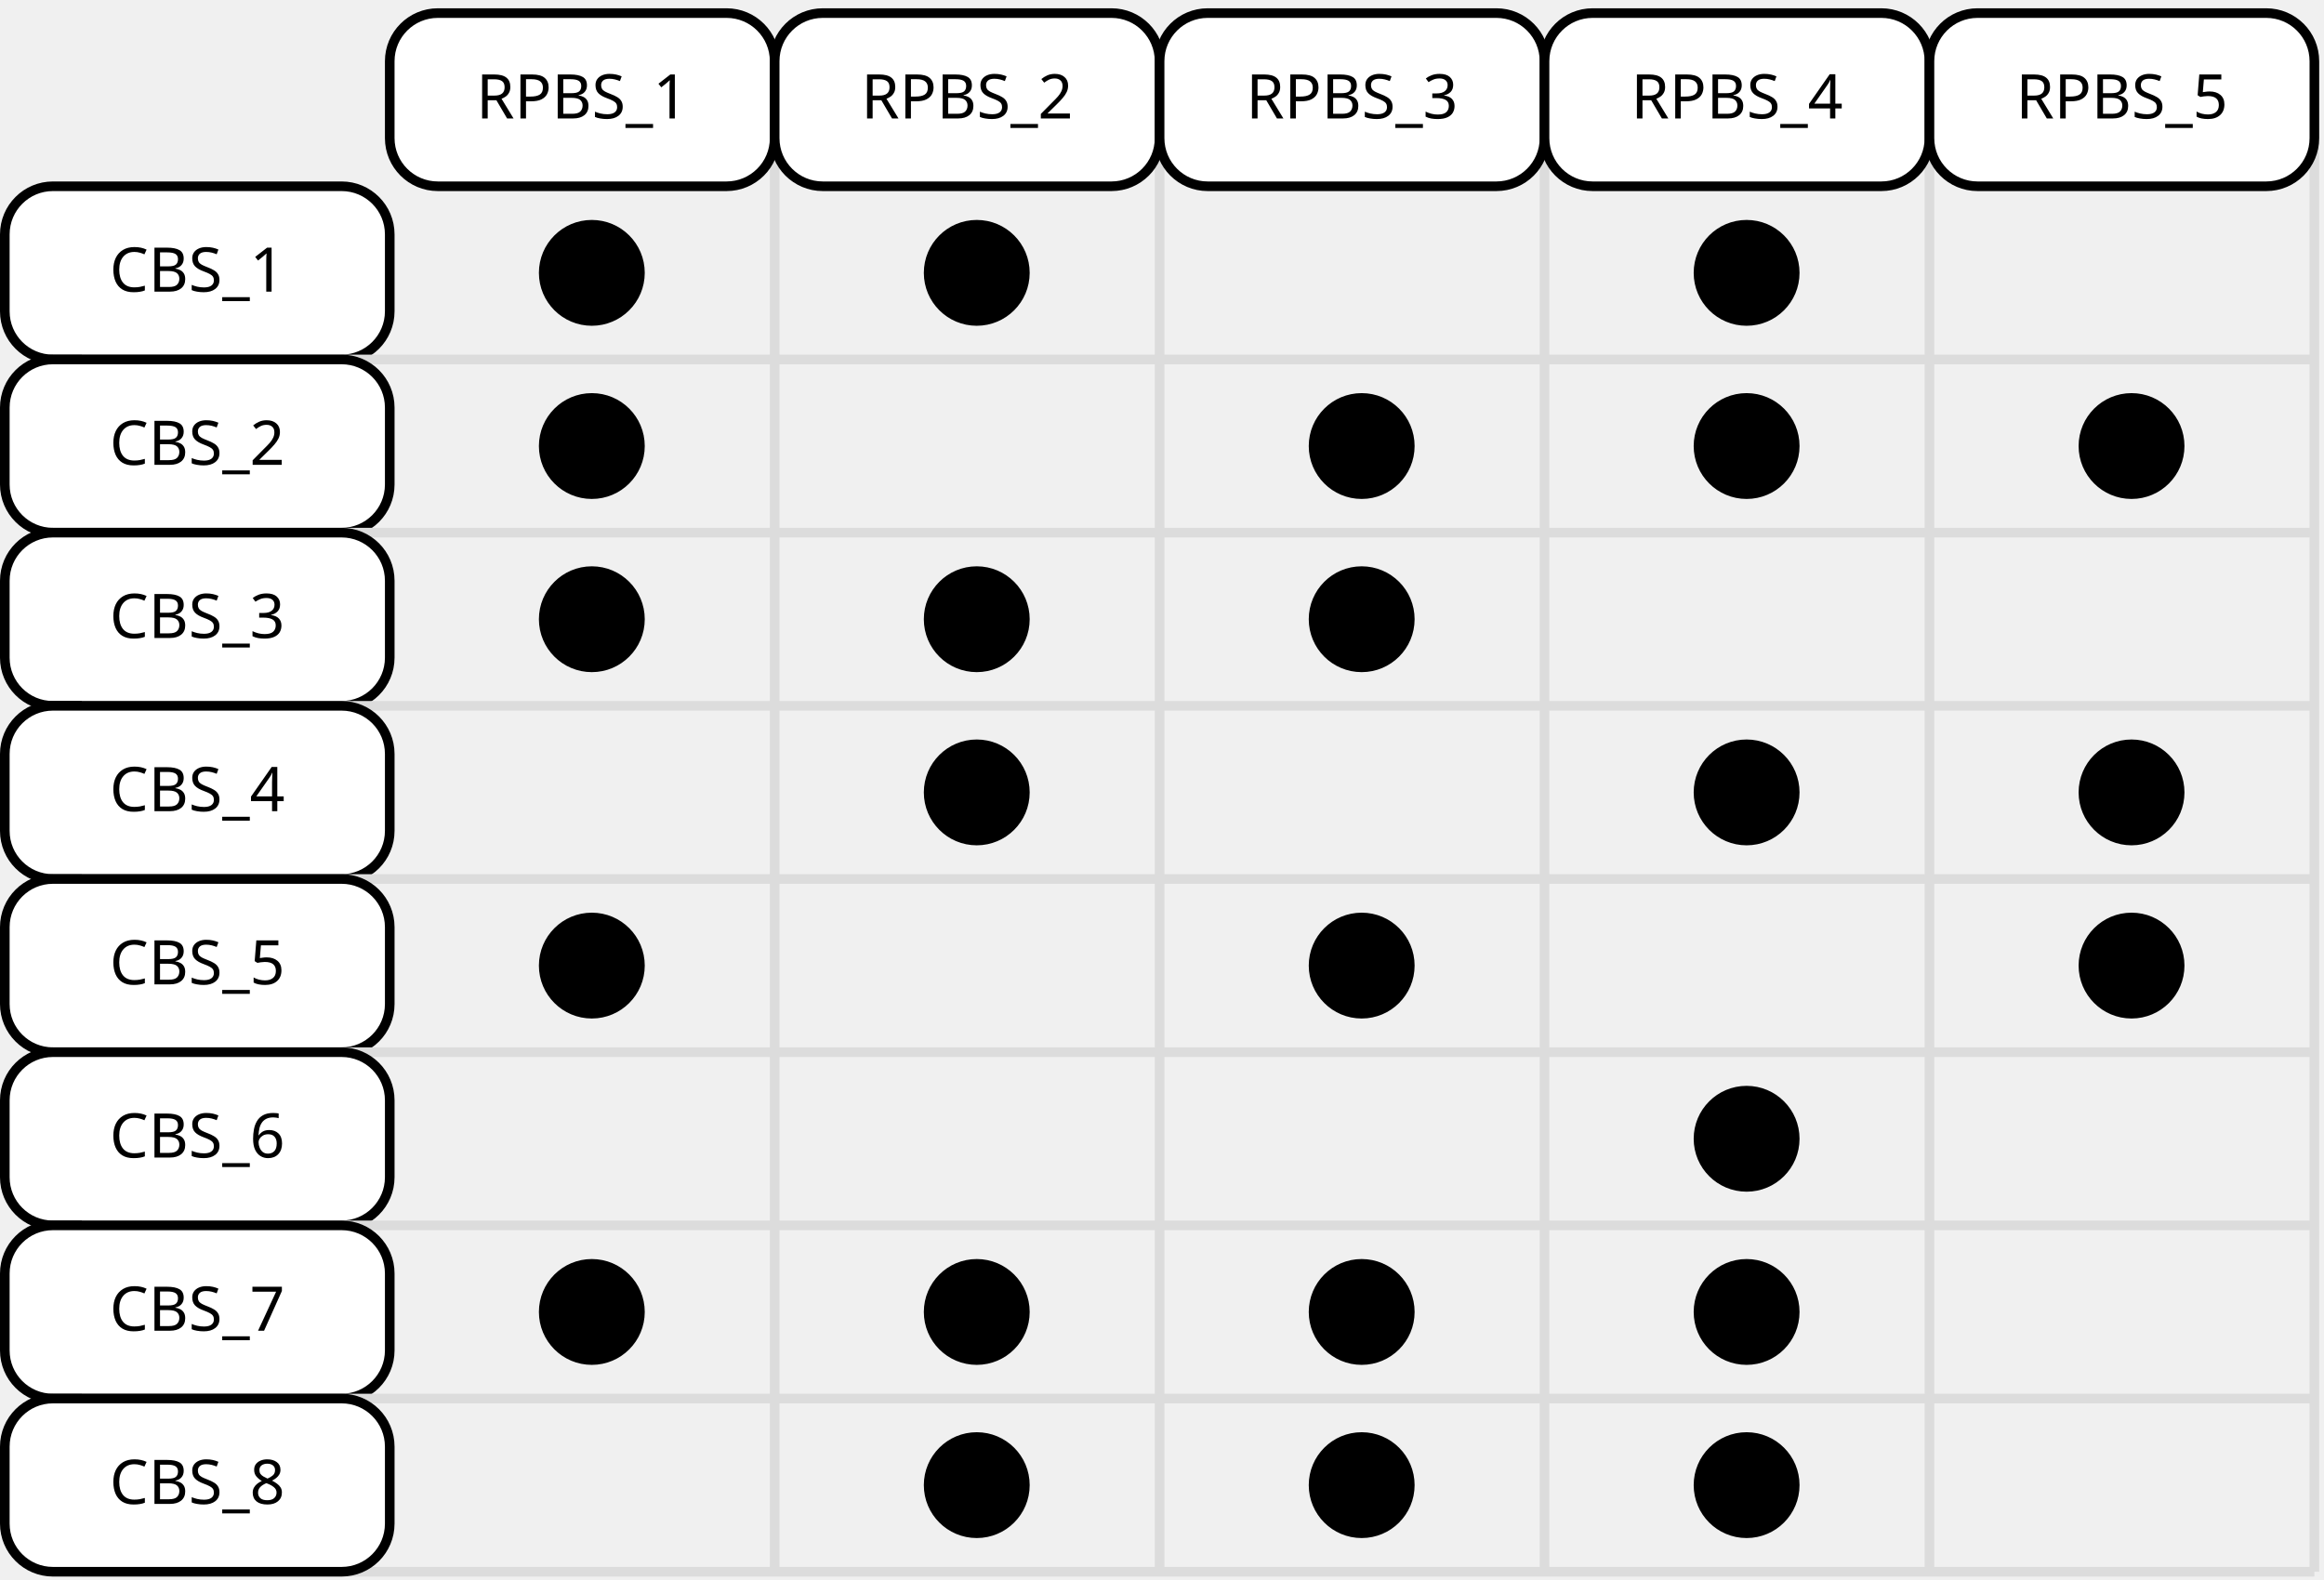
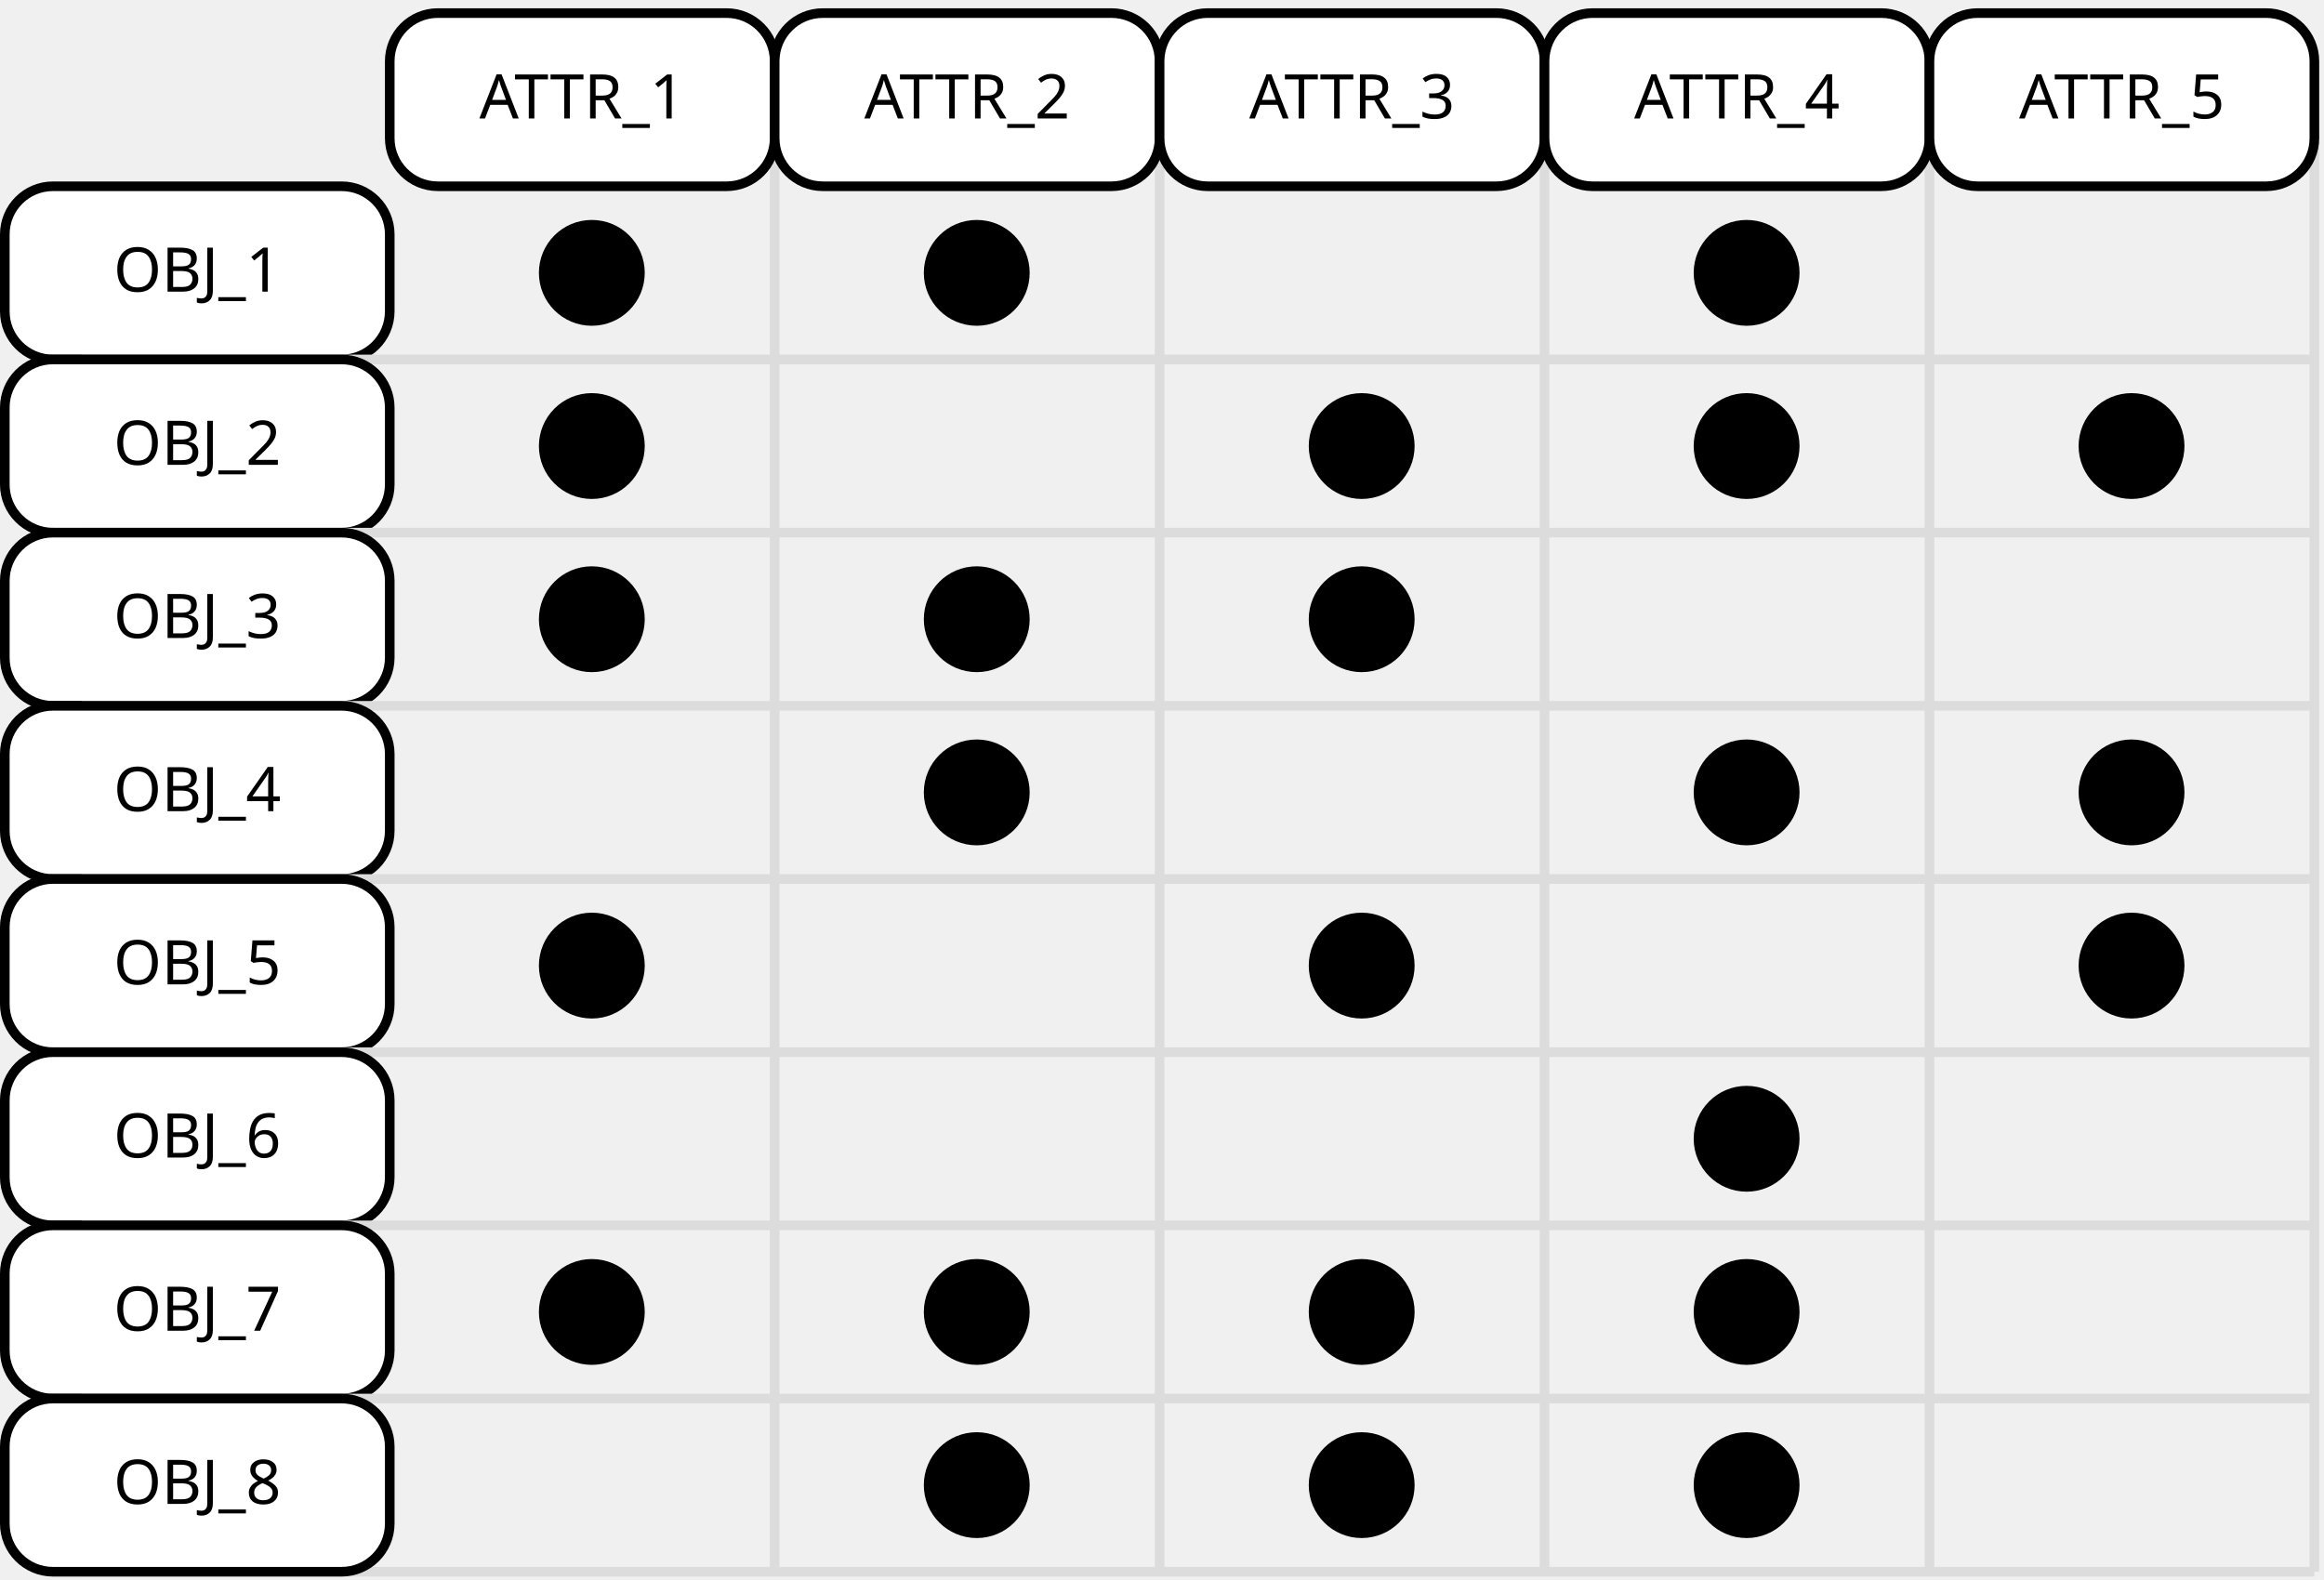
<svg xmlns="http://www.w3.org/2000/svg" width="25cm" height="17cm" viewBox="299 170 483 327">
  <g>
    <rect style="fill: #ffffff" x="300" y="208" width="80" height="36" rx="10" ry="10" />
    <rect style="fill: none; fill-opacity:0; stroke-width: 2; stroke: #000000" x="300" y="208" width="80" height="36" rx="10" ry="10" />
    <text style="fill: #000000;text-anchor:middle;font-size:12.8;font-family:sanserif;font-style:normal;font-weight:normal" x="340" y="229.9">
-       <tspan x="340" y="229.9">CBS_1</tspan>
+       <tspan x="340" y="229.9">OBJ_1</tspan>
    </text>
  </g>
  <line style="fill: none; fill-opacity:0; stroke-width: 2; stroke: #dcdcdc" x1="316" y1="244" x2="780" y2="244" />
  <g>
    <rect style="fill: #ffffff" x="300" y="244" width="80" height="36" rx="10" ry="10" />
    <rect style="fill: none; fill-opacity:0; stroke-width: 2; stroke: #000000" x="300" y="244" width="80" height="36" rx="10" ry="10" />
    <text style="fill: #000000;text-anchor:middle;font-size:12.8;font-family:sanserif;font-style:normal;font-weight:normal" x="340" y="265.9">
-       <tspan x="340" y="265.9">CBS_2</tspan>
+       <tspan x="340" y="265.9">OBJ_2</tspan>
    </text>
  </g>
  <line style="fill: none; fill-opacity:0; stroke-width: 2; stroke: #dcdcdc" x1="316" y1="280" x2="780" y2="280" />
  <g>
    <rect style="fill: #ffffff" x="300" y="280" width="80" height="36" rx="10" ry="10" />
    <rect style="fill: none; fill-opacity:0; stroke-width: 2; stroke: #000000" x="300" y="280" width="80" height="36" rx="10" ry="10" />
    <text style="fill: #000000;text-anchor:middle;font-size:12.8;font-family:sanserif;font-style:normal;font-weight:normal" x="340" y="301.9">
-       <tspan x="340" y="301.9">CBS_3</tspan>
+       <tspan x="340" y="301.9">OBJ_3</tspan>
    </text>
  </g>
  <line style="fill: none; fill-opacity:0; stroke-width: 2; stroke: #dcdcdc" x1="316" y1="316" x2="780" y2="316" />
  <g>
    <rect style="fill: #ffffff" x="300" y="316" width="80" height="36" rx="10" ry="10" />
    <rect style="fill: none; fill-opacity:0; stroke-width: 2; stroke: #000000" x="300" y="316" width="80" height="36" rx="10" ry="10" />
    <text style="fill: #000000;text-anchor:middle;font-size:12.8;font-family:sanserif;font-style:normal;font-weight:normal" x="340" y="337.9">
-       <tspan x="340" y="337.9">CBS_4</tspan>
+       <tspan x="340" y="337.9">OBJ_4</tspan>
    </text>
  </g>
  <line style="fill: none; fill-opacity:0; stroke-width: 2; stroke: #dcdcdc" x1="316" y1="352" x2="780" y2="352" />
  <g>
    <rect style="fill: #ffffff" x="300" y="352" width="80" height="36" rx="10" ry="10" />
    <rect style="fill: none; fill-opacity:0; stroke-width: 2; stroke: #000000" x="300" y="352" width="80" height="36" rx="10" ry="10" />
    <text style="fill: #000000;text-anchor:middle;font-size:12.8;font-family:sanserif;font-style:normal;font-weight:normal" x="340" y="373.9">
-       <tspan x="340" y="373.9">CBS_5</tspan>
+       <tspan x="340" y="373.9">OBJ_5</tspan>
    </text>
  </g>
  <line style="fill: none; fill-opacity:0; stroke-width: 2; stroke: #dcdcdc" x1="316" y1="388" x2="780" y2="388" />
  <g>
    <rect style="fill: #ffffff" x="300" y="388" width="80" height="36" rx="10" ry="10" />
    <rect style="fill: none; fill-opacity:0; stroke-width: 2; stroke: #000000" x="300" y="388" width="80" height="36" rx="10" ry="10" />
    <text style="fill: #000000;text-anchor:middle;font-size:12.8;font-family:sanserif;font-style:normal;font-weight:normal" x="340" y="409.9">
-       <tspan x="340" y="409.9">CBS_6</tspan>
+       <tspan x="340" y="409.9">OBJ_6</tspan>
    </text>
  </g>
  <line style="fill: none; fill-opacity:0; stroke-width: 2; stroke: #dcdcdc" x1="316" y1="424" x2="780" y2="424" />
  <g>
    <rect style="fill: #ffffff" x="300" y="424" width="80" height="36" rx="10" ry="10" />
    <rect style="fill: none; fill-opacity:0; stroke-width: 2; stroke: #000000" x="300" y="424" width="80" height="36" rx="10" ry="10" />
    <text style="fill: #000000;text-anchor:middle;font-size:12.8;font-family:sanserif;font-style:normal;font-weight:normal" x="340" y="445.9">
-       <tspan x="340" y="445.9">CBS_7</tspan>
+       <tspan x="340" y="445.9">OBJ_7</tspan>
    </text>
  </g>
  <line style="fill: none; fill-opacity:0; stroke-width: 2; stroke: #dcdcdc" x1="316" y1="460" x2="780" y2="460" />
  <line style="fill: none; fill-opacity:0; stroke-width: 2; stroke: #dcdcdc" x1="316" y1="496" x2="780" y2="496" />
  <line style="fill: none; fill-opacity:0; stroke-width: 2; stroke: #dcdcdc" x1="460" y1="182" x2="460" y2="496" />
  <g>
    <rect style="fill: #ffffff" x="380" y="172" width="80" height="36" rx="10" ry="10" />
    <rect style="fill: none; fill-opacity:0; stroke-width: 2; stroke: #000000" x="380" y="172" width="80" height="36" rx="10" ry="10" />
    <text style="fill: #000000;text-anchor:middle;font-size:12.8;font-family:sanserif;font-style:normal;font-weight:normal" x="420" y="193.9">
-       <tspan x="420" y="193.9">RPBS_1</tspan>
+       <tspan x="420" y="193.9">ATTR_1</tspan>
    </text>
  </g>
  <line style="fill: none; fill-opacity:0; stroke-width: 2; stroke: #dcdcdc" x1="540" y1="182" x2="540" y2="496" />
  <g>
    <rect style="fill: #ffffff" x="460" y="172" width="80" height="36" rx="10" ry="10" />
    <rect style="fill: none; fill-opacity:0; stroke-width: 2; stroke: #000000" x="460" y="172" width="80" height="36" rx="10" ry="10" />
    <text style="fill: #000000;text-anchor:middle;font-size:12.8;font-family:sanserif;font-style:normal;font-weight:normal" x="500" y="193.9">
-       <tspan x="500" y="193.9">RPBS_2</tspan>
+       <tspan x="500" y="193.9">ATTR_2</tspan>
    </text>
  </g>
  <line style="fill: none; fill-opacity:0; stroke-width: 2; stroke: #dcdcdc" x1="620" y1="182" x2="620" y2="496" />
  <g>
    <rect style="fill: #ffffff" x="540" y="172" width="80" height="36" rx="10" ry="10" />
    <rect style="fill: none; fill-opacity:0; stroke-width: 2; stroke: #000000" x="540" y="172" width="80" height="36" rx="10" ry="10" />
    <text style="fill: #000000;text-anchor:middle;font-size:12.8;font-family:sanserif;font-style:normal;font-weight:normal" x="580" y="193.9">
-       <tspan x="580" y="193.9">RPBS_3</tspan>
+       <tspan x="580" y="193.9">ATTR_3</tspan>
    </text>
  </g>
  <line style="fill: none; fill-opacity:0; stroke-width: 2; stroke: #dcdcdc" x1="700" y1="182" x2="700" y2="496" />
  <g>
    <rect style="fill: #ffffff" x="620" y="172" width="80" height="36" rx="10" ry="10" />
    <rect style="fill: none; fill-opacity:0; stroke-width: 2; stroke: #000000" x="620" y="172" width="80" height="36" rx="10" ry="10" />
    <text style="fill: #000000;text-anchor:middle;font-size:12.8;font-family:sanserif;font-style:normal;font-weight:normal" x="660" y="193.9">
-       <tspan x="660" y="193.9">RPBS_4</tspan>
+       <tspan x="660" y="193.9">ATTR_4</tspan>
    </text>
  </g>
  <line style="fill: none; fill-opacity:0; stroke-width: 2; stroke: #dcdcdc" x1="780" y1="182" x2="780" y2="496" />
  <g>
    <rect style="fill: #ffffff" x="700" y="172" width="80" height="36" rx="10" ry="10" />
    <rect style="fill: none; fill-opacity:0; stroke-width: 2; stroke: #000000" x="700" y="172" width="80" height="36" rx="10" ry="10" />
    <text style="fill: #000000;text-anchor:middle;font-size:12.8;font-family:sanserif;font-style:normal;font-weight:normal" x="740" y="193.9">
-       <tspan x="740" y="193.9">RPBS_5</tspan>
+       <tspan x="740" y="193.9">ATTR_5</tspan>
    </text>
  </g>
  <g>
    <ellipse style="fill: #000000" cx="422" cy="226" rx="10" ry="10" />
    <ellipse style="fill: none; fill-opacity:0; stroke-width: 2; stroke: #000000" cx="422" cy="226" rx="10" ry="10" />
  </g>
  <g>
    <ellipse style="fill: #000000" cx="422" cy="262" rx="10" ry="10" />
    <ellipse style="fill: none; fill-opacity:0; stroke-width: 2; stroke: #000000" cx="422" cy="262" rx="10" ry="10" />
  </g>
  <g>
    <ellipse style="fill: #000000" cx="422" cy="298" rx="10" ry="10" />
    <ellipse style="fill: none; fill-opacity:0; stroke-width: 2; stroke: #000000" cx="422" cy="298" rx="10" ry="10" />
  </g>
  <g>
    <ellipse style="fill: #000000" cx="422" cy="370" rx="10" ry="10" />
    <ellipse style="fill: none; fill-opacity:0; stroke-width: 2; stroke: #000000" cx="422" cy="370" rx="10" ry="10" />
  </g>
  <g>
    <ellipse style="fill: #000000" cx="422" cy="442" rx="10" ry="10" />
    <ellipse style="fill: none; fill-opacity:0; stroke-width: 2; stroke: #000000" cx="422" cy="442" rx="10" ry="10" />
  </g>
  <g>
    <ellipse style="fill: #000000" cx="502" cy="478" rx="10" ry="10" />
    <ellipse style="fill: none; fill-opacity:0; stroke-width: 2; stroke: #000000" cx="502" cy="478" rx="10" ry="10" />
  </g>
  <g>
    <ellipse style="fill: #000000" cx="502" cy="442" rx="10" ry="10" />
    <ellipse style="fill: none; fill-opacity:0; stroke-width: 2; stroke: #000000" cx="502" cy="442" rx="10" ry="10" />
  </g>
  <g>
    <ellipse style="fill: #000000" cx="502" cy="334" rx="10" ry="10" />
    <ellipse style="fill: none; fill-opacity:0; stroke-width: 2; stroke: #000000" cx="502" cy="334" rx="10" ry="10" />
  </g>
  <g>
    <ellipse style="fill: #000000" cx="502" cy="298" rx="10" ry="10" />
    <ellipse style="fill: none; fill-opacity:0; stroke-width: 2; stroke: #000000" cx="502" cy="298" rx="10" ry="10" />
  </g>
  <g>
    <ellipse style="fill: #000000" cx="502" cy="226" rx="10" ry="10" />
    <ellipse style="fill: none; fill-opacity:0; stroke-width: 2; stroke: #000000" cx="502" cy="226" rx="10" ry="10" />
  </g>
  <g>
    <ellipse style="fill: #000000" cx="582" cy="262" rx="10" ry="10" />
    <ellipse style="fill: none; fill-opacity:0; stroke-width: 2; stroke: #000000" cx="582" cy="262" rx="10" ry="10" />
  </g>
  <g>
    <ellipse style="fill: #000000" cx="582" cy="298" rx="10" ry="10" />
    <ellipse style="fill: none; fill-opacity:0; stroke-width: 2; stroke: #000000" cx="582" cy="298" rx="10" ry="10" />
  </g>
  <g>
    <ellipse style="fill: #000000" cx="582" cy="370" rx="10" ry="10" />
    <ellipse style="fill: none; fill-opacity:0; stroke-width: 2; stroke: #000000" cx="582" cy="370" rx="10" ry="10" />
  </g>
  <g>
    <ellipse style="fill: #000000" cx="582" cy="442" rx="10" ry="10" />
    <ellipse style="fill: none; fill-opacity:0; stroke-width: 2; stroke: #000000" cx="582" cy="442" rx="10" ry="10" />
  </g>
  <g>
    <ellipse style="fill: #000000" cx="582" cy="478" rx="10" ry="10" />
    <ellipse style="fill: none; fill-opacity:0; stroke-width: 2; stroke: #000000" cx="582" cy="478" rx="10" ry="10" />
  </g>
  <g>
    <ellipse style="fill: #000000" cx="662" cy="478" rx="10" ry="10" />
    <ellipse style="fill: none; fill-opacity:0; stroke-width: 2; stroke: #000000" cx="662" cy="478" rx="10" ry="10" />
  </g>
  <g>
    <ellipse style="fill: #000000" cx="662" cy="442" rx="10" ry="10" />
    <ellipse style="fill: none; fill-opacity:0; stroke-width: 2; stroke: #000000" cx="662" cy="442" rx="10" ry="10" />
  </g>
  <g>
    <ellipse style="fill: #000000" cx="662" cy="406" rx="10" ry="10" />
    <ellipse style="fill: none; fill-opacity:0; stroke-width: 2; stroke: #000000" cx="662" cy="406" rx="10" ry="10" />
  </g>
  <g>
    <ellipse style="fill: #000000" cx="662" cy="334" rx="10" ry="10" />
    <ellipse style="fill: none; fill-opacity:0; stroke-width: 2; stroke: #000000" cx="662" cy="334" rx="10" ry="10" />
  </g>
  <g>
    <ellipse style="fill: #000000" cx="662" cy="262" rx="10" ry="10" />
    <ellipse style="fill: none; fill-opacity:0; stroke-width: 2; stroke: #000000" cx="662" cy="262" rx="10" ry="10" />
  </g>
  <g>
    <ellipse style="fill: #000000" cx="742" cy="262" rx="10" ry="10" />
    <ellipse style="fill: none; fill-opacity:0; stroke-width: 2; stroke: #000000" cx="742" cy="262" rx="10" ry="10" />
  </g>
  <g>
    <ellipse style="fill: #000000" cx="662" cy="226" rx="10" ry="10" />
    <ellipse style="fill: none; fill-opacity:0; stroke-width: 2; stroke: #000000" cx="662" cy="226" rx="10" ry="10" />
  </g>
  <g>
    <ellipse style="fill: #000000" cx="742" cy="334" rx="10" ry="10" />
    <ellipse style="fill: none; fill-opacity:0; stroke-width: 2; stroke: #000000" cx="742" cy="334" rx="10" ry="10" />
  </g>
  <g>
    <ellipse style="fill: #000000" cx="742" cy="370" rx="10" ry="10" />
    <ellipse style="fill: none; fill-opacity:0; stroke-width: 2; stroke: #000000" cx="742" cy="370" rx="10" ry="10" />
  </g>
  <g>
    <rect style="fill: #ffffff" x="300" y="460" width="80" height="36" rx="10" ry="10" />
    <rect style="fill: none; fill-opacity:0; stroke-width: 2; stroke: #000000" x="300" y="460" width="80" height="36" rx="10" ry="10" />
    <text style="fill: #000000;text-anchor:middle;font-size:12.8;font-family:sanserif;font-style:normal;font-weight:normal" x="340" y="481.9">
-       <tspan x="340" y="481.9">CBS_8</tspan>
+       <tspan x="340" y="481.9">OBJ_8</tspan>
    </text>
  </g>
</svg>
